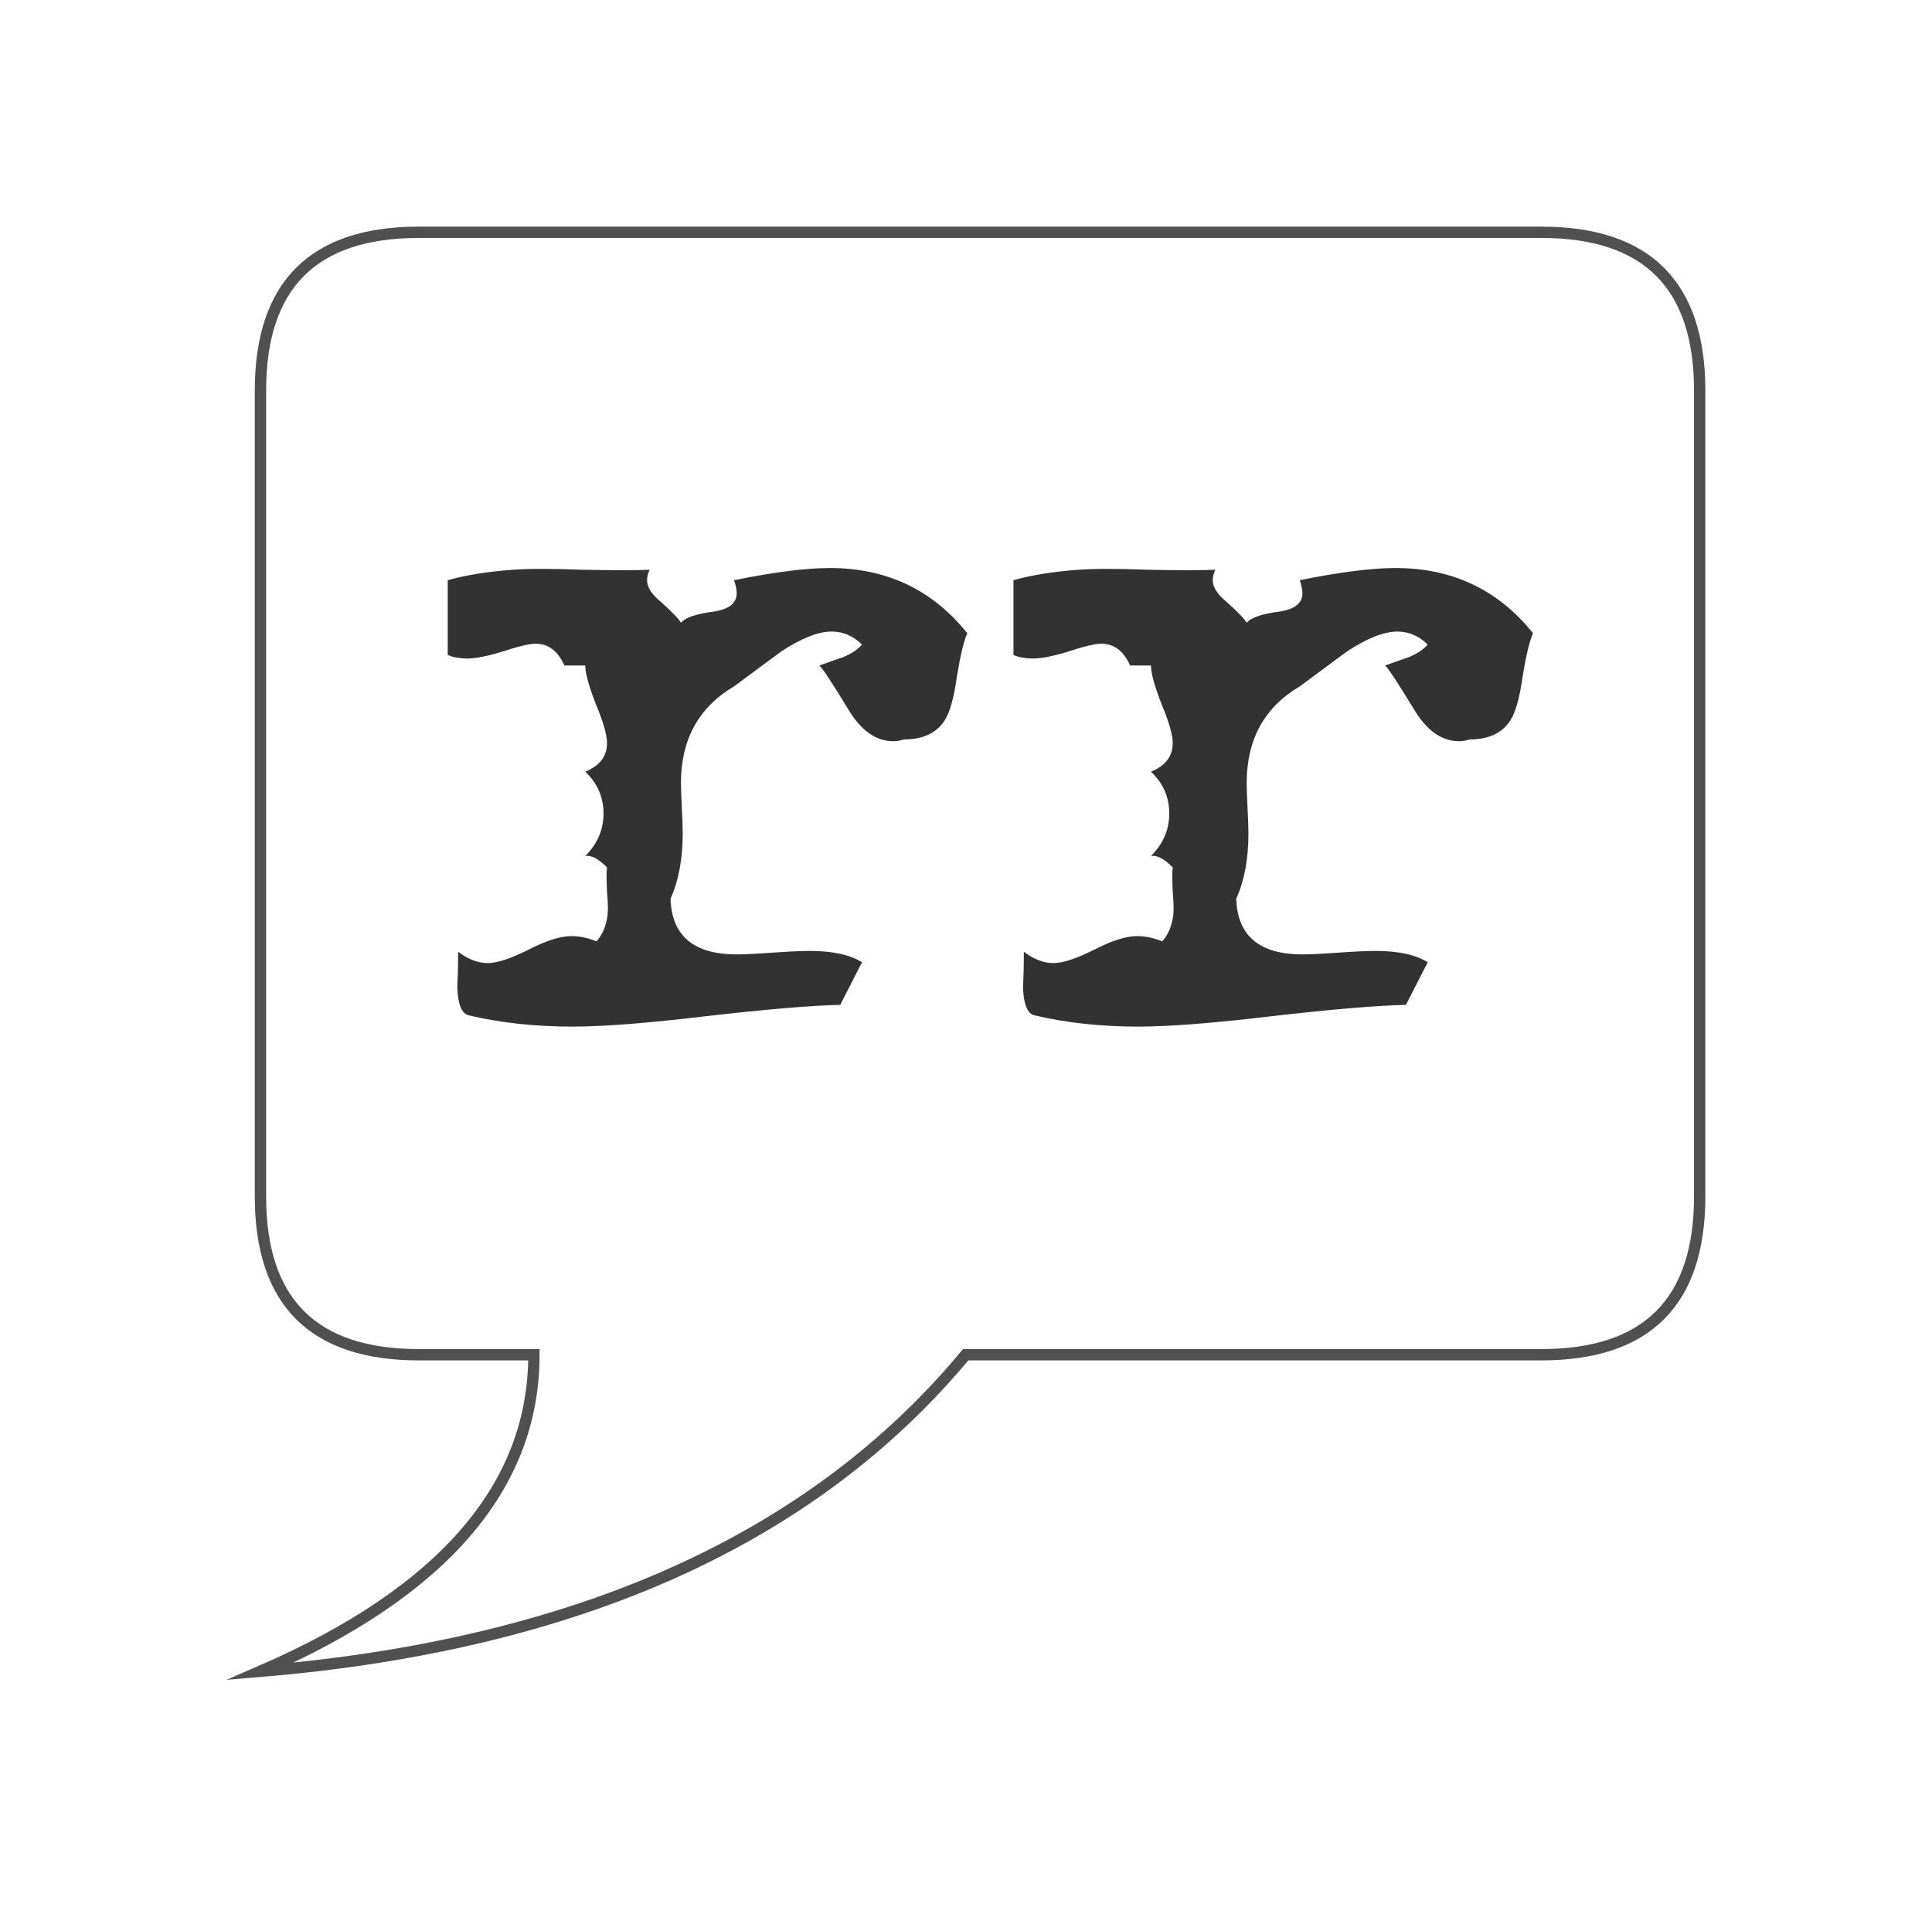
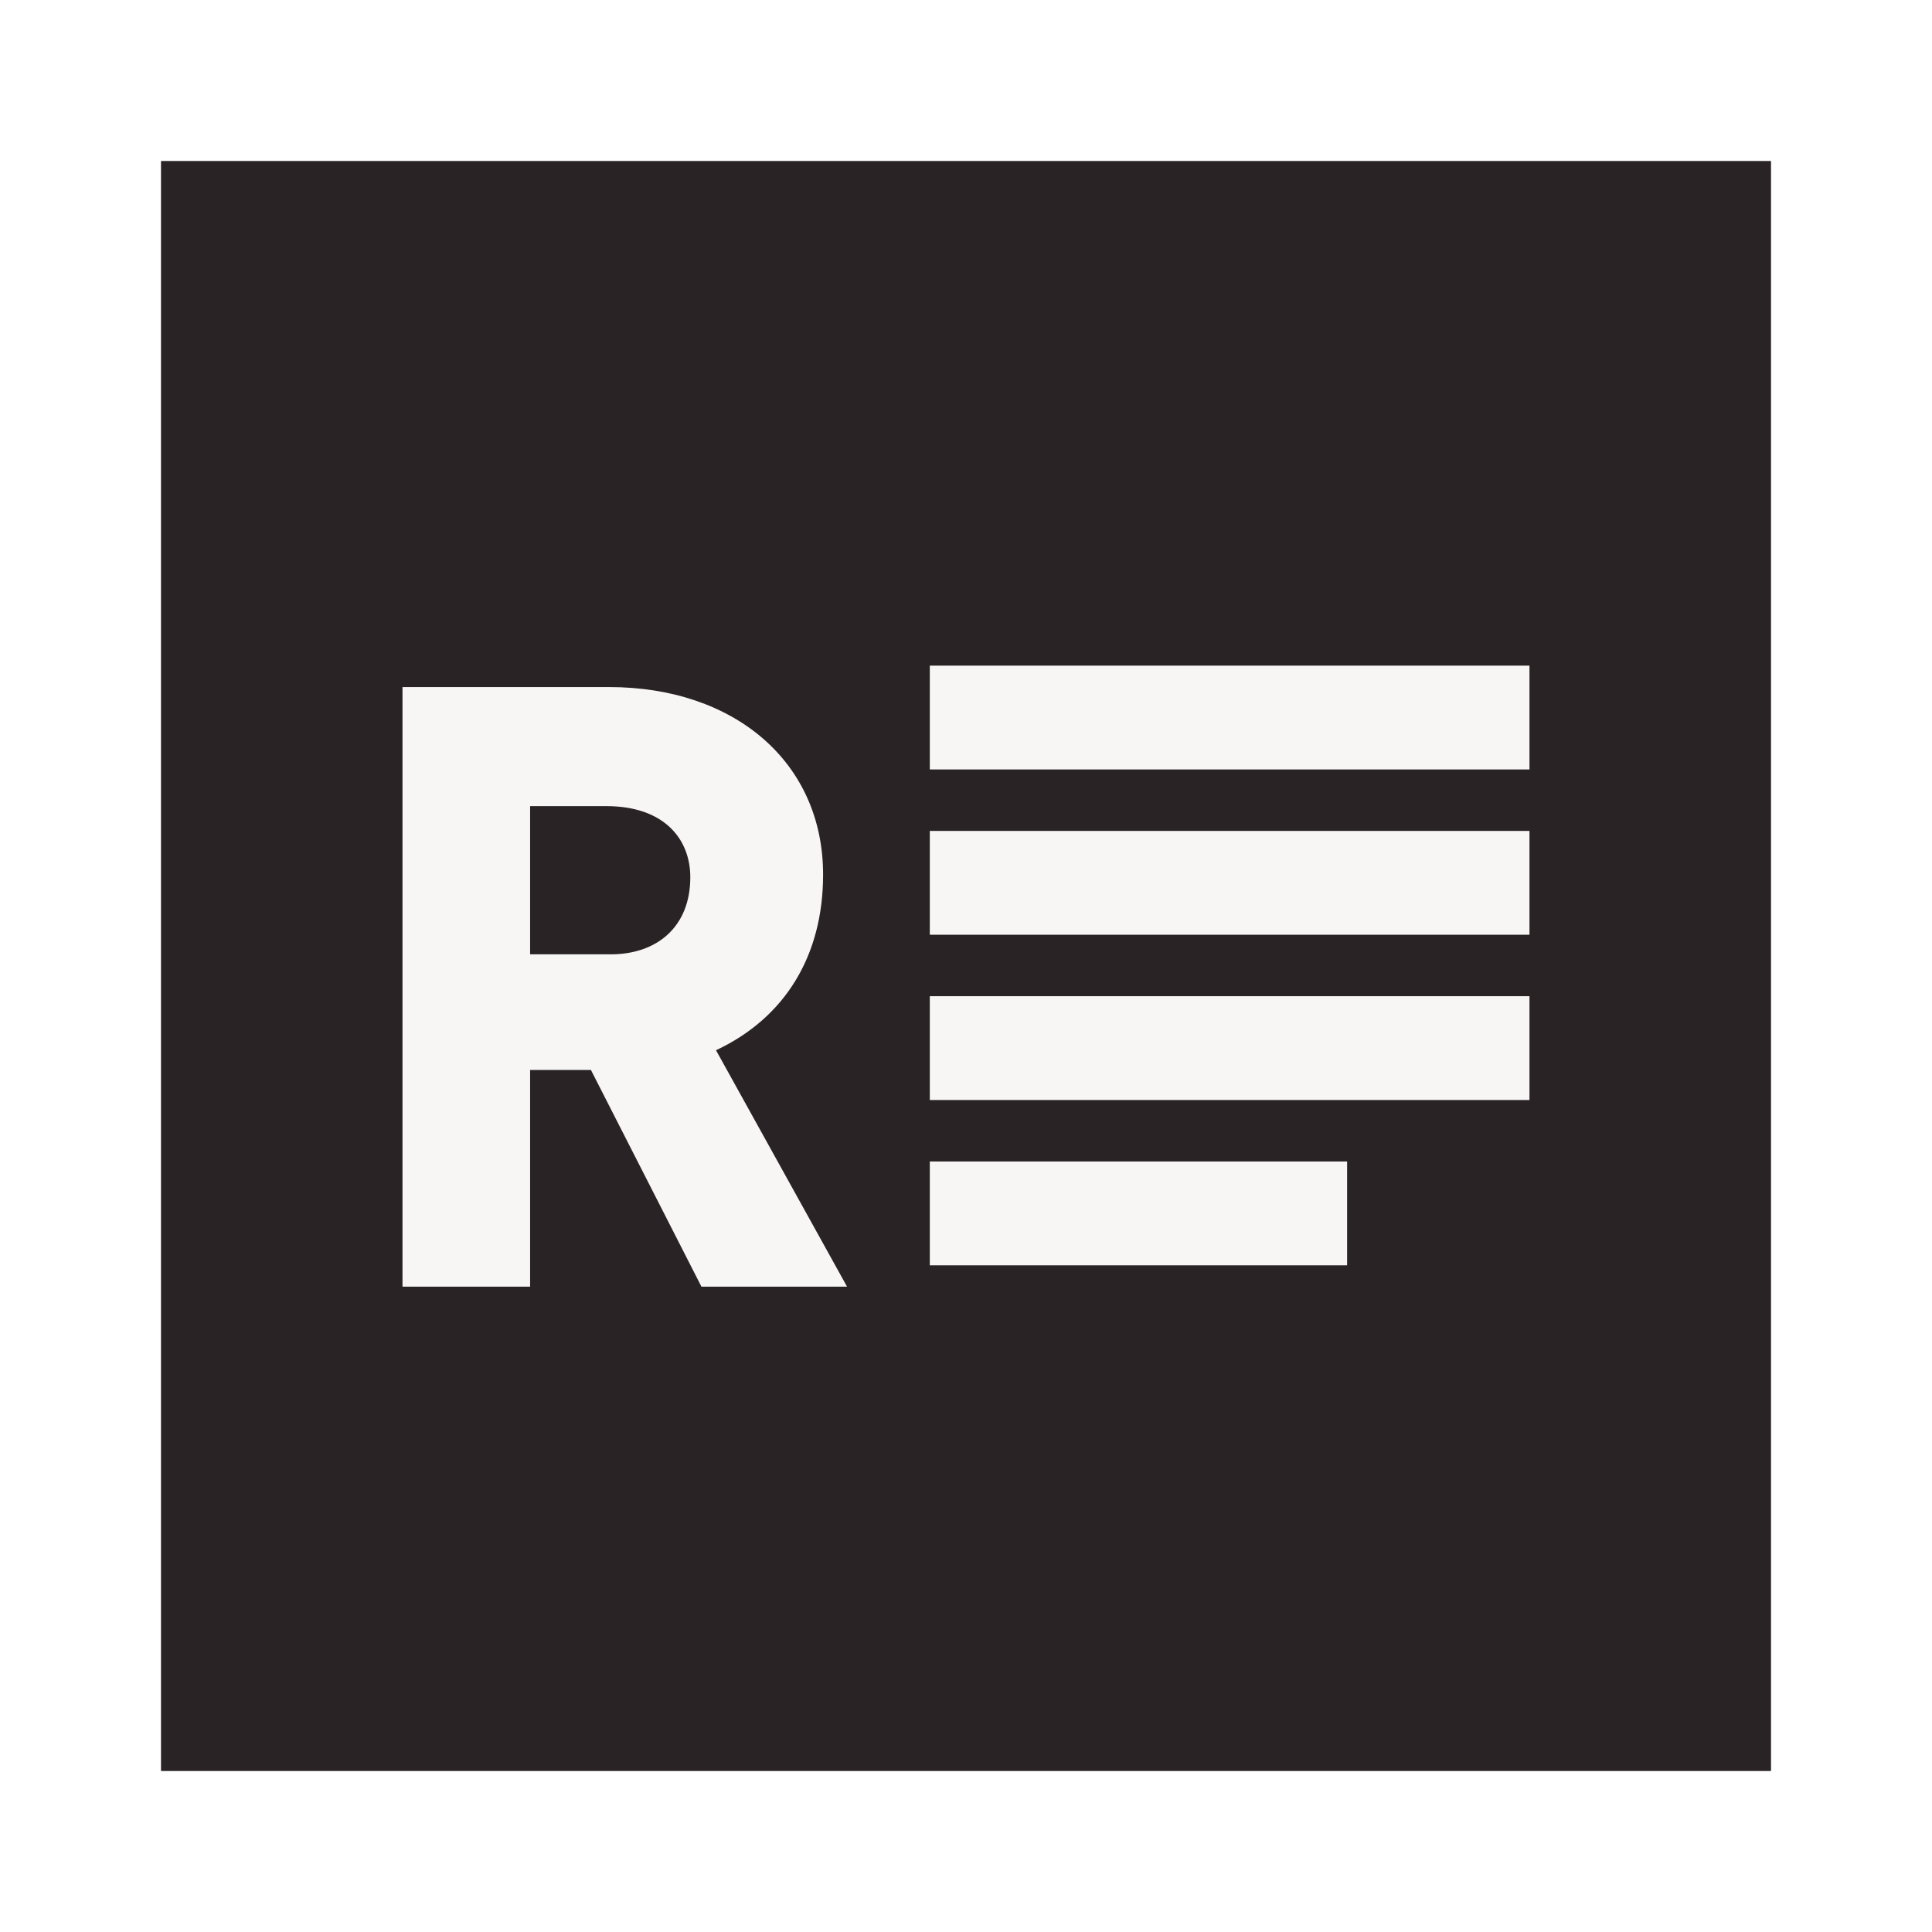
- <svg xmlns="http://www.w3.org/2000/svg" id="svg3729" height="168.25" width="170.483" version="1.1">
-   <defs id="defs3715" />
-   <g transform="translate(22.48348,20)" id="g3727">
-     <g id="g3719">
-       <path style="fill:none;stroke:#505050;stroke-miterlimit:10;stroke-dasharray:none;paint-order:fill stroke markers" id="path3717" stroke-miterlimit="10" d="m 14.47,0.5 h 99.06 q 13.97,0 13.97,13.97 v 71.12 q 0,13.97 -13.97,13.97 H 62.73 Q 42.41,124.007 0.5,127.5 24.63,117.022 24.63,99.56 H 14.47 Q 0.5,99.56 0.5,85.59 V 14.47 Q 0.5,0.5 14.47,0.5 Z" />
-     </g>
-     <g id="g3725">
-       <g id="text3721" aria-label="r">
-         <path id="path3735" style="fill:#323232" d="m 62.874,35.891 q -0.461,0.998 -0.922,3.84 -0.384,2.765 -1.075,3.84 -1.075,1.69 -3.61,1.69 -0.461,0.154 -0.922,0.154 -2.304,0 -3.994,-2.842 -2.15,-3.533 -2.534,-3.84 1.92,-0.691 1.997,-0.691 1.152,-0.461 1.766,-1.152 -1.152,-1.152 -2.688,-1.152 -1.766,0 -4.454,1.766 -2.074,1.536 -4.147,3.072 -4.685,2.765 -4.685,8.525 0,0.691 0.077,2.227 0.077,1.459 0.077,2.227 0,3.379 -1.075,5.76 0.154,4.915 5.837,4.915 0.998,0 3.149,-0.154 2.227,-0.154 3.302,-0.154 2.995,0 4.608,0.998 l -1.92,3.763 q -3.763,0.077 -11.827,0.998 -7.68,0.922 -11.827,0.922 -4.915,0 -9.139,-0.998 -0.922,-0.23 -0.998,-2.458 0.077,-1.536 0.077,-3.149 1.306,0.998 2.611,0.998 1.229,0 3.533,-1.152 2.381,-1.229 3.84,-1.229 1.075,0 2.227,0.461 0.691,-0.768 0.922,-1.997 0.154,-0.768 0,-2.381 -0.077,-1.613 0,-2.15 -1.152,-1.152 -1.92,-0.998 1.613,-1.613 1.613,-3.763 0,-2.15 -1.613,-3.686 1.92,-0.768 1.92,-2.534 0,-1.075 -0.998,-3.456 -0.922,-2.381 -0.922,-3.379 h -1.843 q -0.845,-1.92 -2.534,-1.92 -0.845,0 -2.918,0.691 -1.997,0.614 -3.149,0.614 -0.922,0 -1.69,-0.307 v -6.605 q 2.458,-0.691 5.76,-0.922 2.15,-0.154 6.067,0 4.301,0.077 5.99,0 -0.23,0.461 -0.23,0.922 0,0.922 1.229,1.92 1.536,1.382 1.766,1.843 0.538,-0.691 2.918,-0.998 1.997,-0.307 1.997,-1.613 0,-0.461 -0.23,-1.152 5.299,-1.075 8.448,-1.075 7.526,0 12.134,5.76 z" />
-       </g>
-       <g id="text3723" aria-label="r">
-         <path id="path3738" style="fill:#323232" d="m 112.794,35.891 q -0.461,0.998 -0.922,3.84 -0.384,2.765 -1.075,3.84 -1.075,1.69 -3.61,1.69 -0.461,0.154 -0.922,0.154 -2.304,0 -3.994,-2.842 -2.15,-3.533 -2.534,-3.84 1.92,-0.691 1.997,-0.691 1.152,-0.461 1.766,-1.152 -1.152,-1.152 -2.688,-1.152 -1.766,0 -4.454,1.766 -2.074,1.536 -4.147,3.072 -4.685,2.765 -4.685,8.525 0,0.691 0.077,2.227 0.077,1.459 0.077,2.227 0,3.379 -1.075,5.76 0.154,4.915 5.837,4.915 0.998,0 3.149,-0.154 2.227,-0.154 3.302,-0.154 2.995,0 4.608,0.998 l -1.92,3.763 q -3.763,0.077 -11.827,0.998 -7.68,0.922 -11.827,0.922 -4.915,0 -9.139,-0.998 -0.922,-0.23 -0.998,-2.458 0.077,-1.536 0.077,-3.149 1.306,0.998 2.611,0.998 1.229,0 3.533,-1.152 2.381,-1.229 3.84,-1.229 1.075,0 2.227,0.461 0.691,-0.768 0.922,-1.997 0.154,-0.768 0,-2.381 -0.077,-1.613 0,-2.15 -1.152,-1.152 -1.92,-0.998 1.613,-1.613 1.613,-3.763 0,-2.15 -1.613,-3.686 1.92,-0.768 1.92,-2.534 0,-1.075 -0.998,-3.456 -0.922,-2.381 -0.922,-3.379 h -1.843 q -0.845,-1.92 -2.534,-1.92 -0.845,0 -2.918,0.691 -1.997,0.614 -3.149,0.614 -0.922,0 -1.69,-0.307 v -6.605 q 2.458,-0.691 5.76,-0.922 2.15,-0.154 6.067,0 4.301,0.077 5.99,0 -0.23,0.461 -0.23,0.922 0,0.922 1.229,1.92 1.536,1.382 1.766,1.843 0.538,-0.691 2.918,-0.998 1.997,-0.307 1.997,-1.613 0,-0.461 -0.23,-1.152 5.299,-1.075 8.448,-1.075 7.526,0 12.134,5.76 z" />
-       </g>
-     </g>
-   </g>
+ <svg xmlns="http://www.w3.org/2000/svg" version="1.1" id="Layer_1" x="0px" y="0px" viewBox="0 0 600 600" xml:space="preserve" width="600" height="600">
+   <defs id="defs25" />
+   <rect id="background" height="500" width="500" y="50" x="50" style="fill:#292326" />
+   <path d="m 125,213.37 h 64.11 c 39.11,0 66.51,23.42 66.51,58.26 0,25.01 -11.7,44.43 -33.26,54.53 l 40.7,73.43 h -45.22 l -34.32,-67.3 h -18.89 v 67.3 h -39.63 z m 64.64,83.01 c 14.37,0 24.74,-8.51 24.74,-23.95 0,-11.97 -8.24,-22.08 -26.07,-22.08 h -23.68 v 46.02 h 25.01 z" id="letter-r" style="fill:#f7f6f5" />
+   <rect style="fill:#f7f6f5" id="bar-1" height="32.24" width="186.23" y="206.72" x="288.76" />
+   <rect style="fill:#f7f6f5" id="bar-2" height="32.24" width="186.23" y="258.05" x="288.76" />
+   <rect style="fill:#f7f6f5" id="bar-3" height="32.24" width="186.23" class="st1" y="309.38" x="288.76" />
+   <rect style="fill:#f7f6f5" id="bar-4" height="32.24" width="129.6" class="st1" y="360.71" x="288.76" />
</svg>
